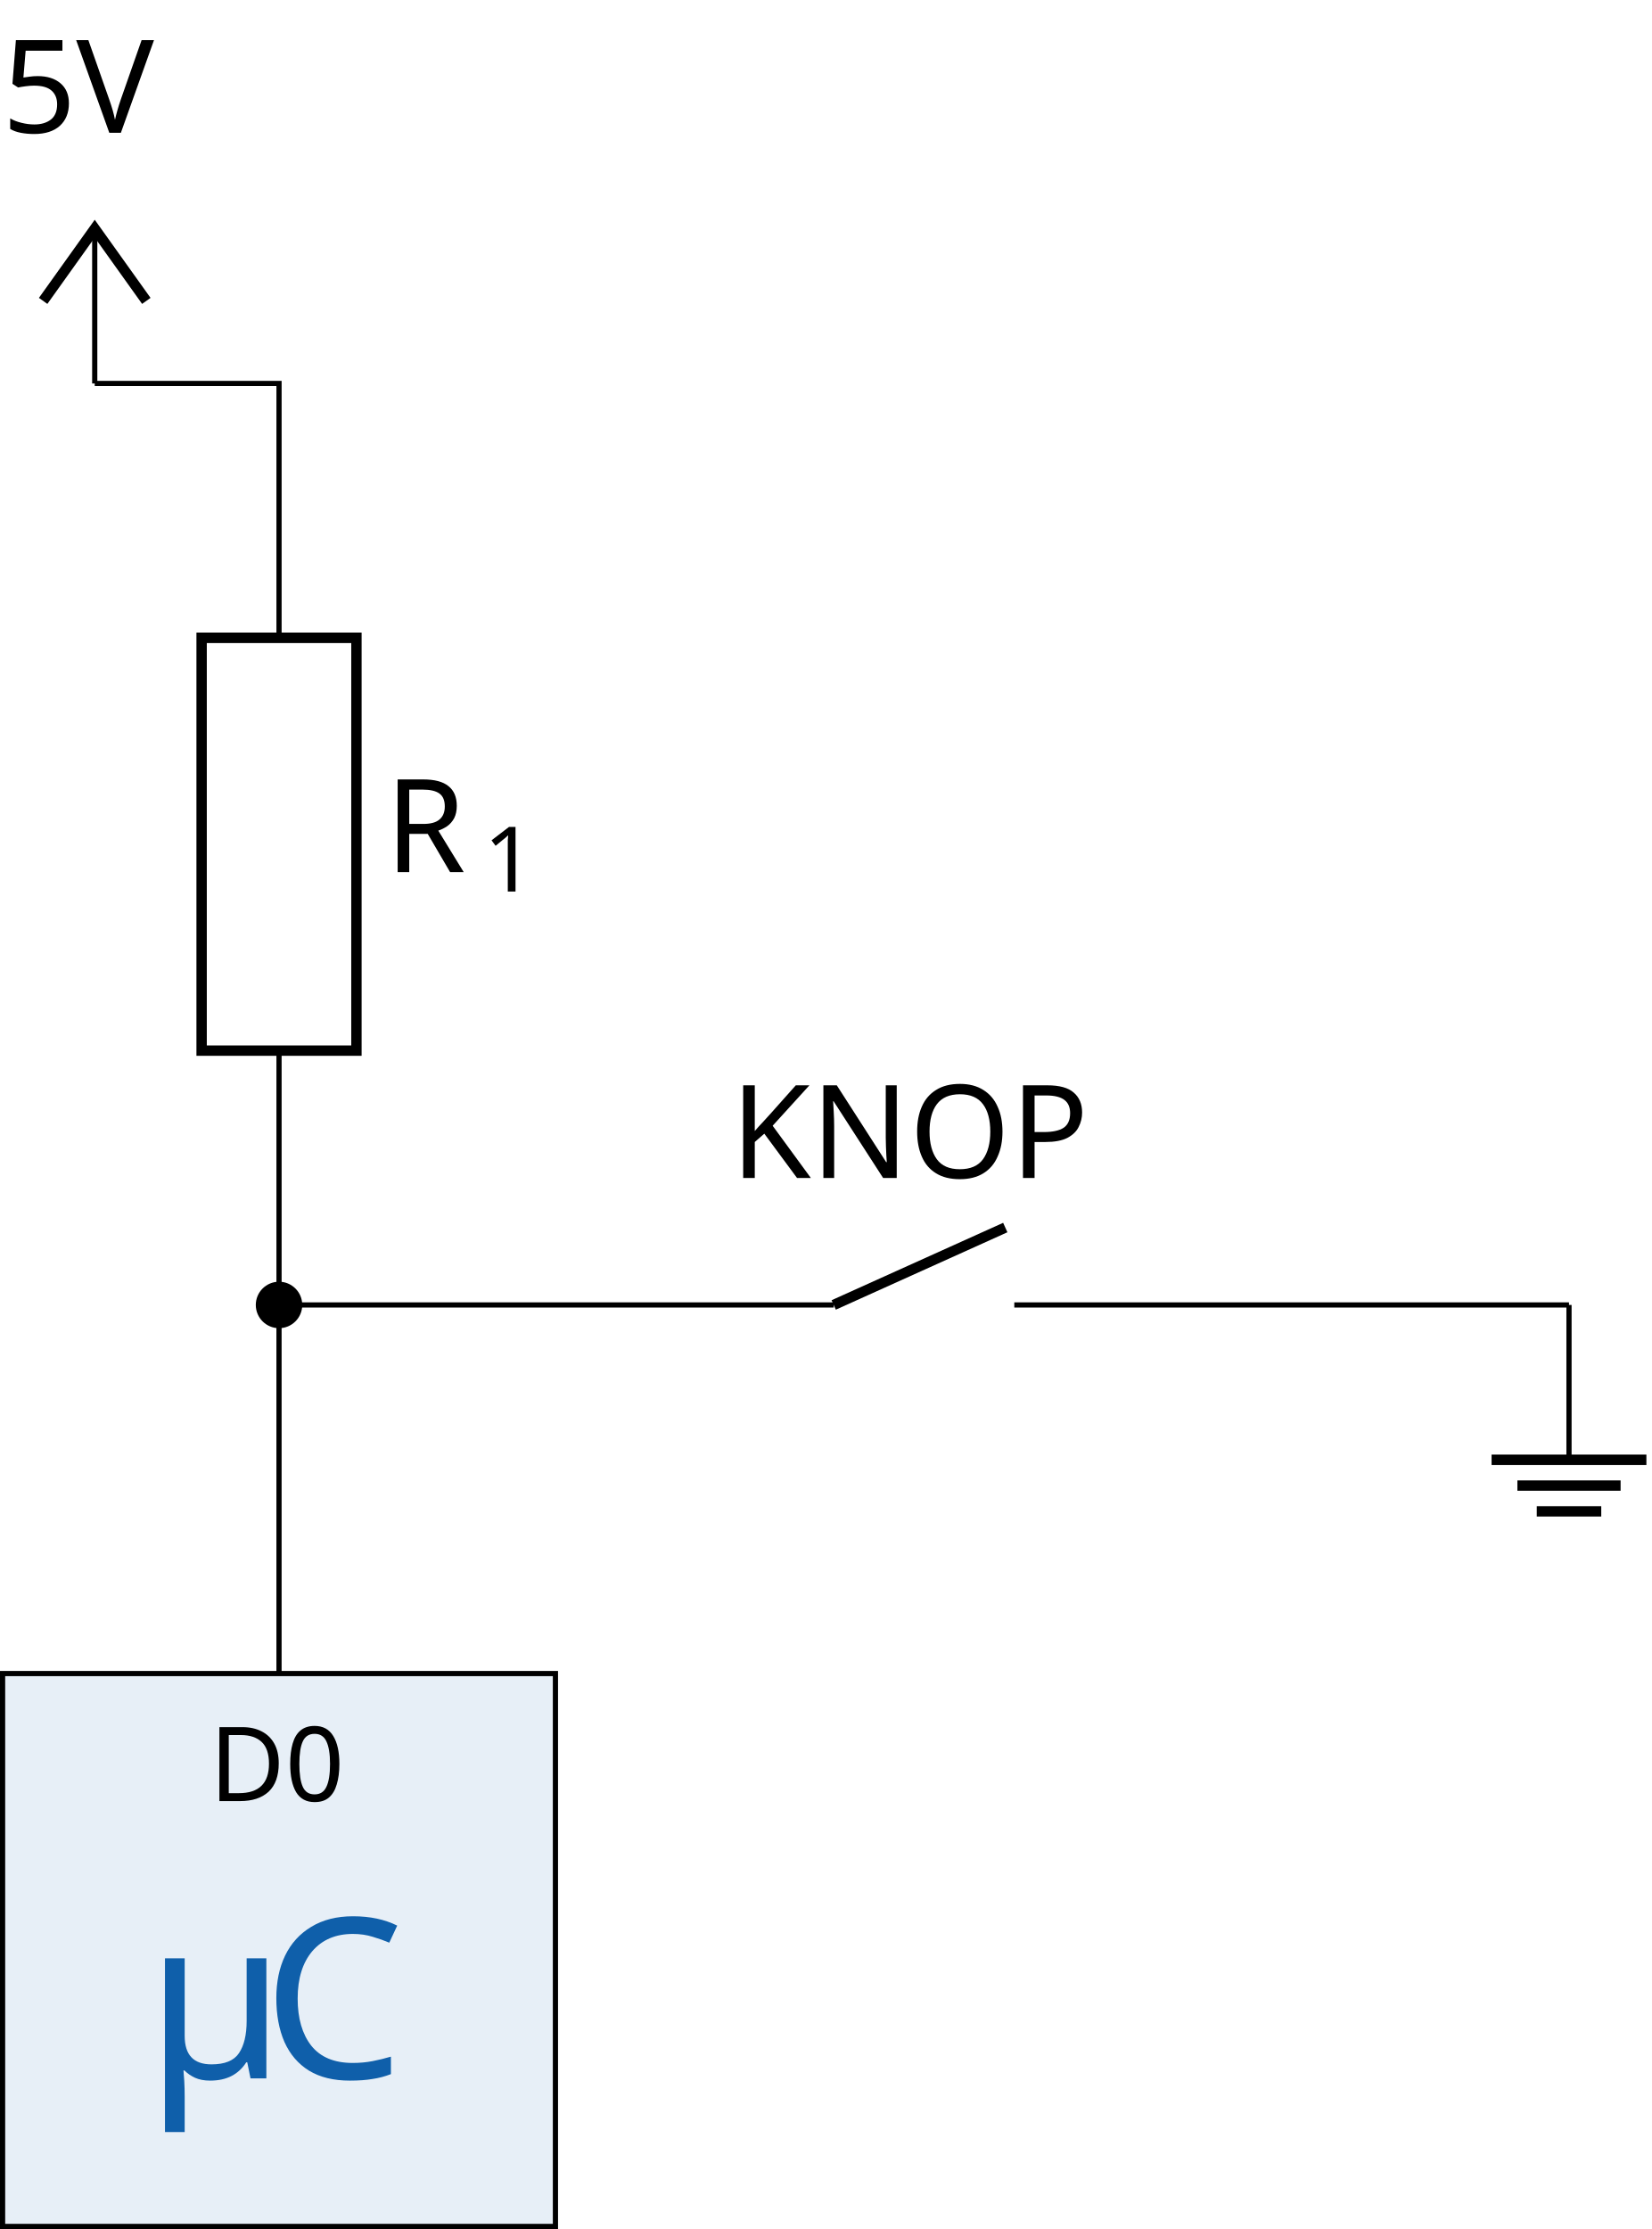
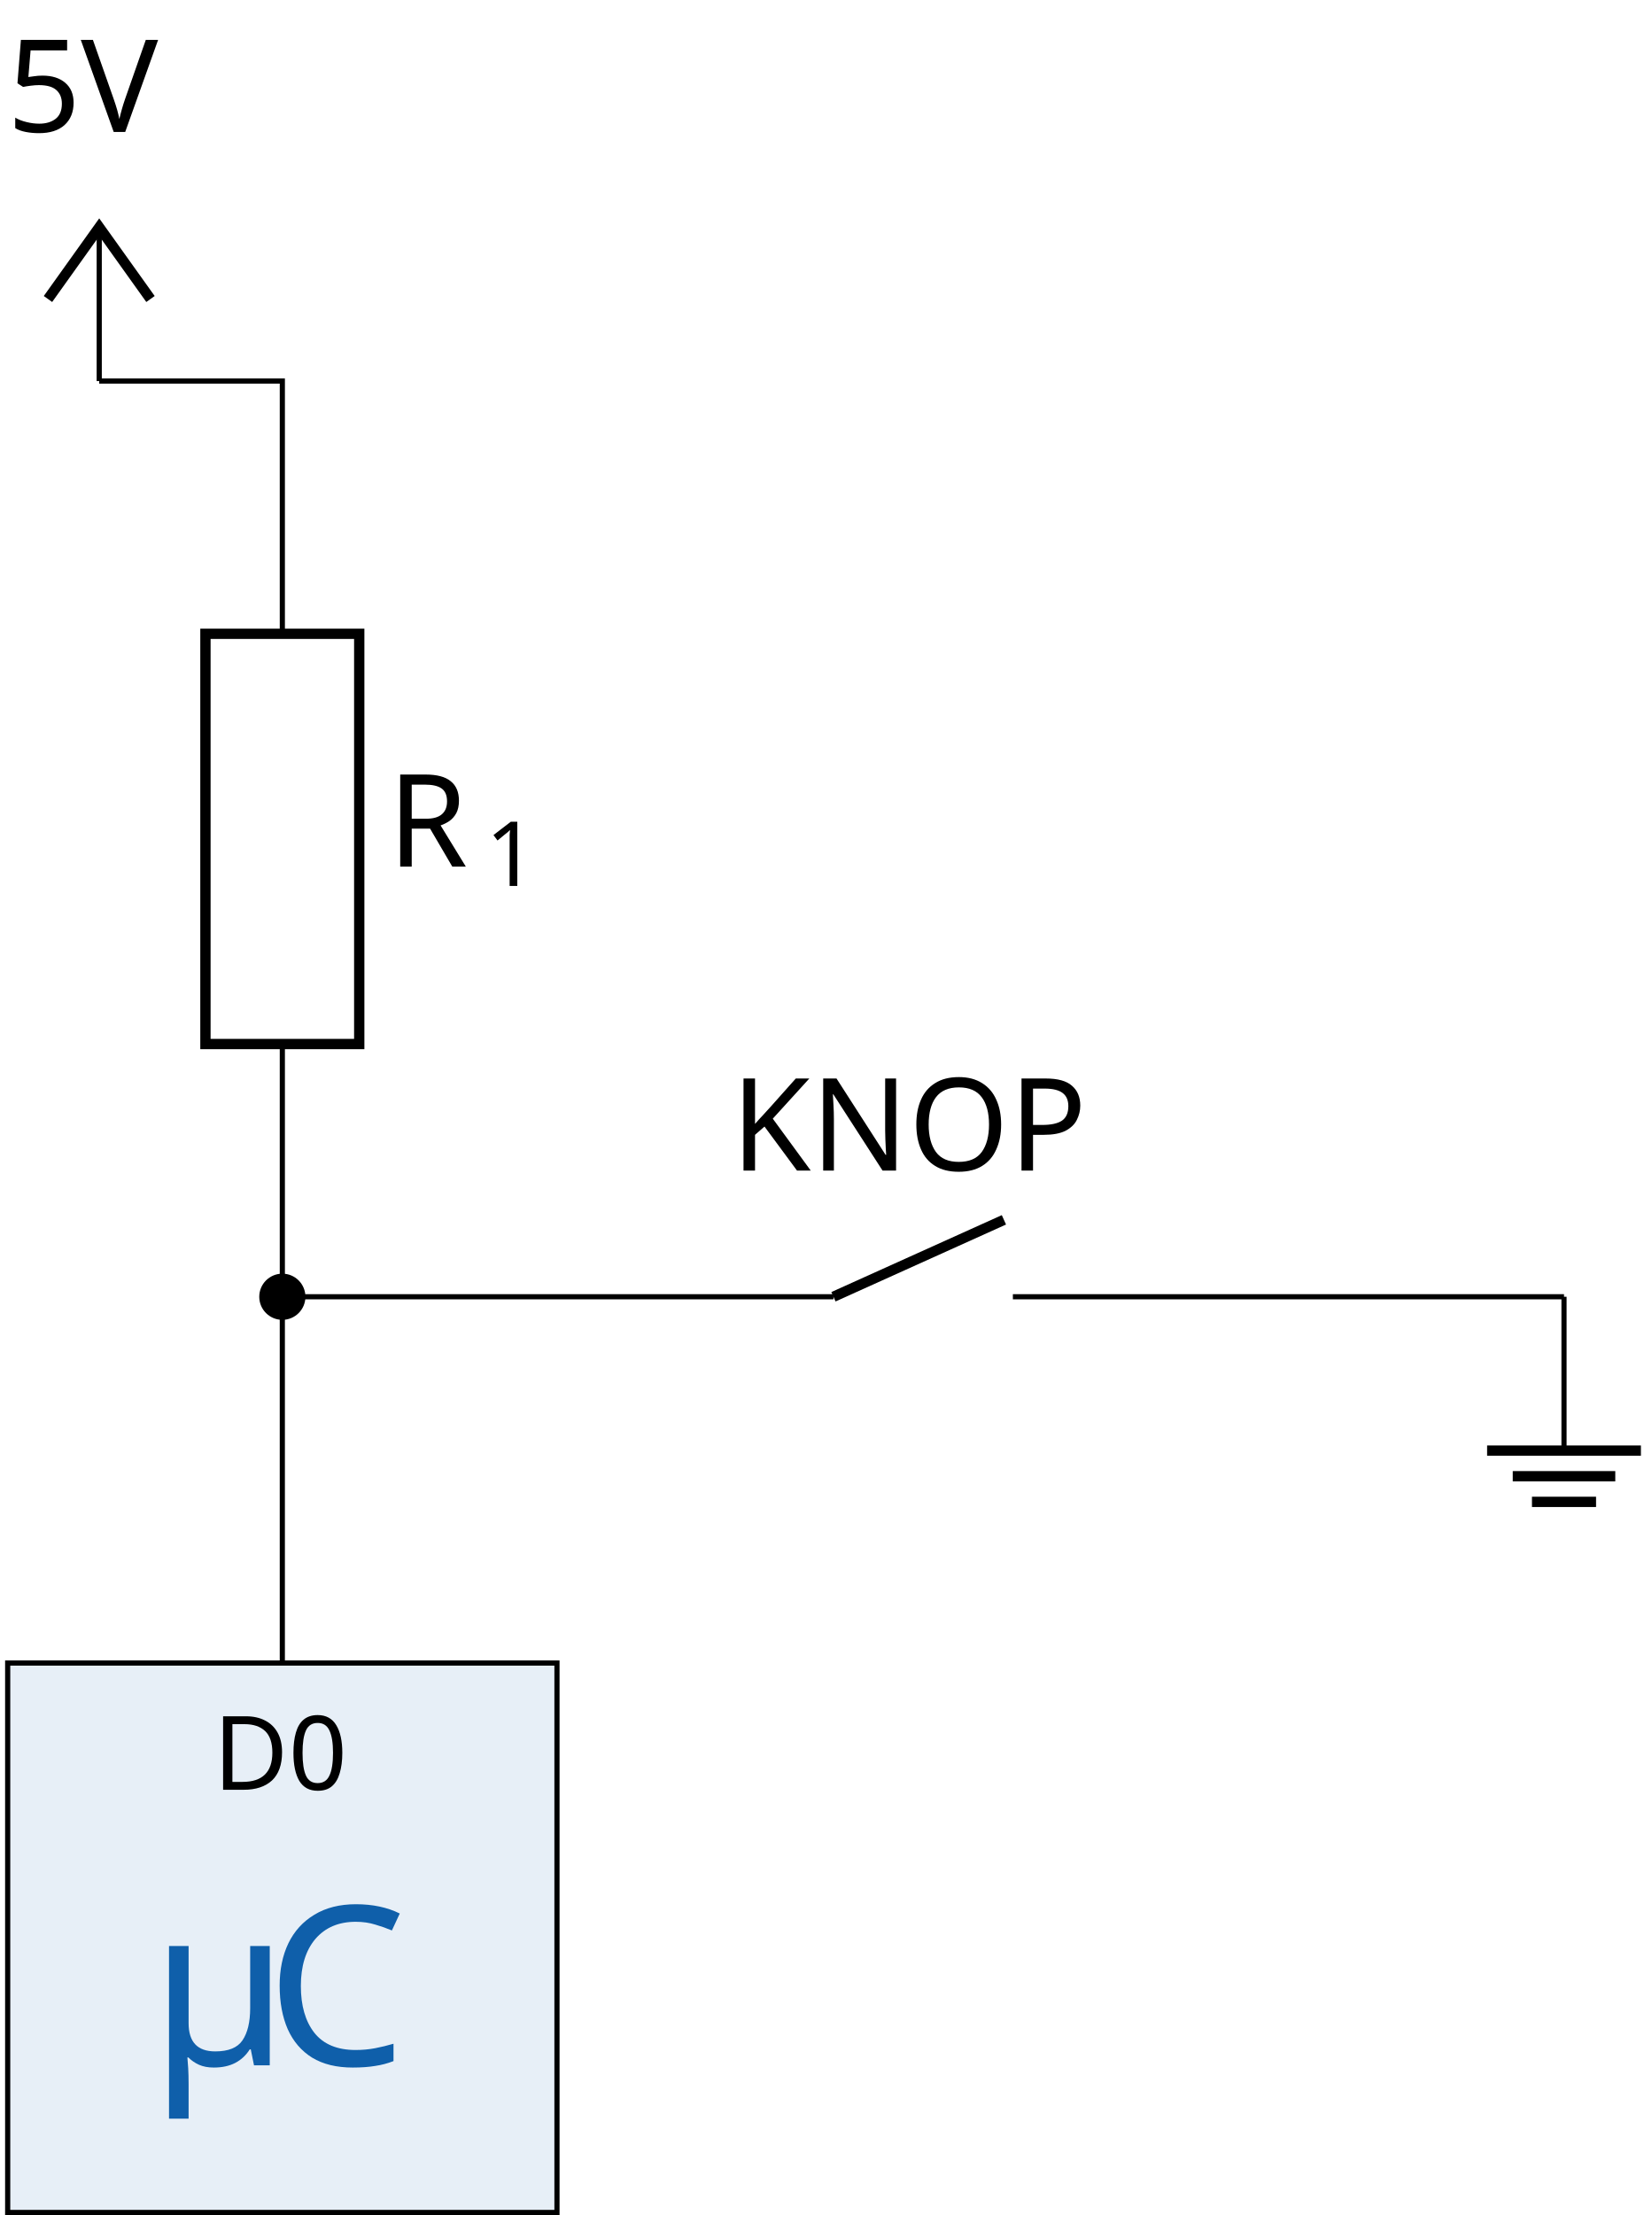
- <svg xmlns="http://www.w3.org/2000/svg" version="1.1" id="svg2" width="169.364" height="228.561" viewBox="0 0 169.364 228.561">
+ <svg xmlns="http://www.w3.org/2000/svg" version="1.1" id="svg2" width="340" height="456" viewBox="0 0 169.364 228.561">
  <defs id="defs6" />
  <g id="g10" transform="matrix(1.333333,0,0,-1.333333,9.714666,39.32)">
    <g id="g12">
      <g id="g14">
        <path d="m 0,0 h 7.087 m 0,0 h 7.087 l -2e-5,-19.559 m 0,-31.748 2e-5,-19.559 -2e-5,1e-5 m 0,0 2e-5,-1e-5" style="fill:none;stroke:#000000;stroke-width:0.399;stroke-linecap:butt;stroke-linejoin:miter;stroke-miterlimit:10;stroke-dasharray:none;stroke-opacity:1" id="path16" />
        <g id="g18">
          <g id="g20">
            <g id="g22">
              <path d="M -3.968,6.35 0,11.905 3.968,6.35" style="fill:none;stroke:#000000;stroke-width:0.797;stroke-linecap:butt;stroke-linejoin:miter;stroke-miterlimit:10;stroke-dasharray:none;stroke-opacity:1" id="path24" />
              <path d="M 0,0 V 11.905" style="fill:none;stroke:#000000;stroke-width:0.399;stroke-linecap:butt;stroke-linejoin:miter;stroke-miterlimit:10;stroke-dasharray:none;stroke-opacity:1" id="path26" />
            </g>
          </g>
          <g id="g28" transform="translate(-7.126,19.278)">
            <g id="g30">
              <g id="g32" transform="translate(-0.16,-161.209)">
                <text xml:space="preserve" transform="matrix(1,0,0,-1,0.16,161.209)" style="font-variant:normal;font-weight:normal;font-size:9.963px;font-family:CMR10;-inkscape-font-specification:CMR10;writing-mode:lr-tb;fill:#000000;fill-opacity:1;fill-rule:nonzero;stroke:none" id="text36">
                  <tspan x="0 6.645" y="0" id="tspan34">5V</tspan>
                </text>
                <g id="g38" transform="translate(0.16,161.209)" />
              </g>
            </g>
            <g id="g40" transform="translate(7.126,-19.278)" />
          </g>
        </g>
        <g id="g42" />
        <g id="g44" />
        <g id="g46">
          <g id="g48" />
          <g id="g50" transform="translate(7.086)">
            <g id="g52" />
            <g id="g54" transform="translate(-7.086)" />
          </g>
        </g>
        <g id="g56" />
        <g id="g58" />
        <g id="g60" />
        <g id="g62" />
        <g id="g64">
          <g id="g66">
            <path d="m 8.221,-51.308 v 31.748 h 11.906 v -31.748 z" style="fill:none;stroke:#000000;stroke-width:0.797;stroke-linecap:butt;stroke-linejoin:miter;stroke-miterlimit:10;stroke-dasharray:none;stroke-opacity:1" id="path68" />
          </g>
          <g id="g70" transform="rotate(-90,-10.63,-24.803)">
            <g id="g72" />
            <g id="g74" transform="translate(-14.173,35.433)" />
          </g>
        </g>
        <g id="g76" />
        <g id="g78" />
        <g id="g80" />
        <g id="g82">
          <g id="g84" transform="translate(22.33,-37.577)">
            <g id="g86">
              <g id="g88" transform="translate(-29.616,-104.354)">
                <text xml:space="preserve" transform="matrix(1,0,0,-1,29.616,104.354)" style="font-variant:normal;font-weight:normal;font-size:9.963px;font-family:CMMI10;-inkscape-font-specification:CMMI10;writing-mode:lr-tb;fill:#000000;fill-opacity:1;fill-rule:nonzero;stroke:none" id="text92">
                  <tspan x="0" y="0" id="tspan90">R</tspan>
                </text>
                <text xml:space="preserve" transform="matrix(1,0,0,-1,37.18,102.859)" style="font-variant:normal;font-weight:normal;font-size:6.974px;font-family:CMR7;-inkscape-font-specification:CMR7;writing-mode:lr-tb;fill:#000000;fill-opacity:1;fill-rule:nonzero;stroke:none" id="text96">
                  <tspan x="0" y="0" id="tspan94">1</tspan>
                </text>
                <g id="g98" transform="translate(29.616,104.354)" />
              </g>
            </g>
            <g id="g100" transform="translate(-22.33,37.577)" />
          </g>
        </g>
        <g id="g102" />
        <g id="g104" />
        <g id="g106">
          <g id="g108" />
          <g id="g110" transform="rotate(90,42.5195,-28.3465)">
            <g id="g112" />
            <g id="g114" transform="translate(-14.173,70.866)" />
          </g>
        </g>
        <g id="g116" />
        <g id="g118" />
        <g id="g120">
          <g id="g122">
            <path d="m 15.761,-70.867 c 0,0.877 -0.711,1.587 -1.587,1.587 -0.877,0 -1.587,-0.711 -1.587,-1.587 0,-0.877 0.711,-1.587 1.587,-1.587 0.877,0 1.587,0.711 1.587,1.587 z" style="fill:#000000;fill-opacity:1;fill-rule:nonzero;stroke:#000000;stroke-width:0.399;stroke-linecap:butt;stroke-linejoin:miter;stroke-miterlimit:10;stroke-dasharray:none;stroke-opacity:1" id="path124" />
          </g>
          <g id="g126" transform="translate(14.173,-70.866)">
            <g id="g128" />
            <g id="g130" transform="translate(-14.173,70.866)" />
          </g>
        </g>
        <path d="m 14.173,-70.867 42.662,1e-5 m 13.89,0 42.662,-1e-5" style="fill:none;stroke:#000000;stroke-width:0.399;stroke-linecap:butt;stroke-linejoin:miter;stroke-miterlimit:10;stroke-dasharray:none;stroke-opacity:1" id="path132" />
        <g id="g134" />
        <g id="g136" />
        <g id="g138">
          <g id="g140">
            <path d="m 56.835,-70.867 13.196,5.953" style="fill:none;stroke:#000000;stroke-width:0.797;stroke-linecap:butt;stroke-linejoin:miter;stroke-miterlimit:10;stroke-dasharray:none;stroke-opacity:1" id="path142" />
          </g>
          <g id="g144" transform="translate(63.779,-70.866)">
            <g id="g146" />
            <g id="g148" transform="translate(-63.779,70.866)" />
          </g>
        </g>
        <g id="g150" />
        <g id="g152" />
        <g id="g154" />
        <g id="g156" />
        <g id="g158">
          <g id="g160" transform="translate(48.905,-61.101)">
            <g id="g162">
              <g id="g164" transform="translate(-56.191,-80.83)">
                <text xml:space="preserve" transform="matrix(1,0,0,-1,56.191,80.83)" style="font-variant:normal;font-weight:normal;font-size:9.963px;font-family:CMR10;-inkscape-font-specification:CMR10;writing-mode:lr-tb;fill:#000000;fill-opacity:1;fill-rule:nonzero;stroke:none" id="text168">
                  <tspan x="0 7.749 15.221 22.97" y="0" id="tspan166">KNOP</tspan>
                </text>
                <g id="g170" transform="translate(56.191,80.83)" />
              </g>
            </g>
            <g id="g172" transform="translate(-48.905,61.101)" />
          </g>
        </g>
        <g id="g174">
          <g id="g176">
            <g id="g178">
              <path d="M 113.387,-70.867 V -82.773" style="fill:none;stroke:#000000;stroke-width:0.399;stroke-linecap:butt;stroke-linejoin:miter;stroke-miterlimit:10;stroke-dasharray:none;stroke-opacity:1" id="path180" />
              <path d="m 107.434,-82.773 h 11.906 m -9.921,-1.984 h 7.937 m -6.449,-1.984 h 4.961" style="fill:none;stroke:#000000;stroke-width:0.797;stroke-linecap:butt;stroke-linejoin:miter;stroke-miterlimit:10;stroke-dasharray:none;stroke-opacity:1" id="path182" />
            </g>
          </g>
          <g id="g184" transform="translate(113.386,-70.866)">
            <g id="g186" />
            <g id="g188" transform="translate(-113.386,70.866)" />
          </g>
        </g>
        <path d="m 14.173,-70.867 -2e-5,-14.173 m 0,0 2e-5,-14.173" style="fill:none;stroke:#000000;stroke-width:0.399;stroke-linecap:butt;stroke-linejoin:miter;stroke-miterlimit:10;stroke-dasharray:none;stroke-opacity:1" id="path190" />
        <g id="g192" />
        <g id="g194" />
        <g id="g196">
          <g id="g198" />
          <g id="g200" transform="rotate(-90,-35.433,-49.606)">
            <g id="g202" />
            <g id="g204" transform="translate(-14.173,85.039)" />
          </g>
        </g>
        <g id="g206" />
        <g id="g208" />
        <g id="g210">
          <path d="m -7.087,-99.214 v -42.52 h 42.52 v 42.52 z" style="fill:#e7eff7;fill-opacity:1;fill-rule:nonzero;stroke:#000000;stroke-width:0.399;stroke-linecap:butt;stroke-linejoin:miter;stroke-miterlimit:10;stroke-dasharray:none;stroke-opacity:1" id="path212" />
        </g>
        <g id="g214">
          <g id="g216">
            <g id="g218" transform="translate(3.934,-130.348)">
              <g id="g220">
                <g id="g222" transform="translate(-11.22,-11.583)">
                  <text xml:space="preserve" transform="matrix(1,0,0,-1,11.22,11.583)" style="font-variant:normal;font-weight:normal;font-size:17.215px;font-family:SFRM1728;-inkscape-font-specification:SFRM1728;writing-mode:lr-tb;fill:#0f5faa;fill-opacity:1;fill-rule:nonzero;stroke:none" id="text226">
                    <tspan x="0" y="0" id="tspan224">µ</tspan>
                  </text>
                  <text xml:space="preserve" transform="matrix(1,0,0,-1,20.206,11.583)" style="font-variant:normal;font-weight:normal;font-size:17.215px;font-family:CMR17;-inkscape-font-specification:CMR17;writing-mode:lr-tb;fill:#0f5faa;fill-opacity:1;fill-rule:nonzero;stroke:none" id="text230">
                    <tspan x="0" y="0" id="tspan228">C</tspan>
                  </text>
                  <g id="g232" transform="translate(11.22,11.583)" />
                </g>
              </g>
              <g id="g234" transform="translate(-3.934,130.348)" />
            </g>
          </g>
        </g>
        <g id="g236">
          <g id="g238">
            <g id="g240" transform="translate(8.824,-109.022)">
              <g id="g242">
                <g id="g244" transform="translate(-16.11,-32.909)">
                  <text xml:space="preserve" transform="matrix(1,0,0,-1,16.11,32.909)" style="font-variant:normal;font-weight:normal;font-size:7.97px;font-family:CMR8;-inkscape-font-specification:CMR8;writing-mode:lr-tb;fill:#000000;fill-opacity:1;fill-rule:nonzero;stroke:none" id="text248">
                    <tspan x="0 6.465" y="0" id="tspan246">D0</tspan>
                  </text>
                  <g id="g250" transform="translate(16.11,32.909)" />
                </g>
              </g>
              <g id="g252" transform="translate(-8.824,109.022)" />
            </g>
          </g>
        </g>
      </g>
    </g>
  </g>
</svg>
